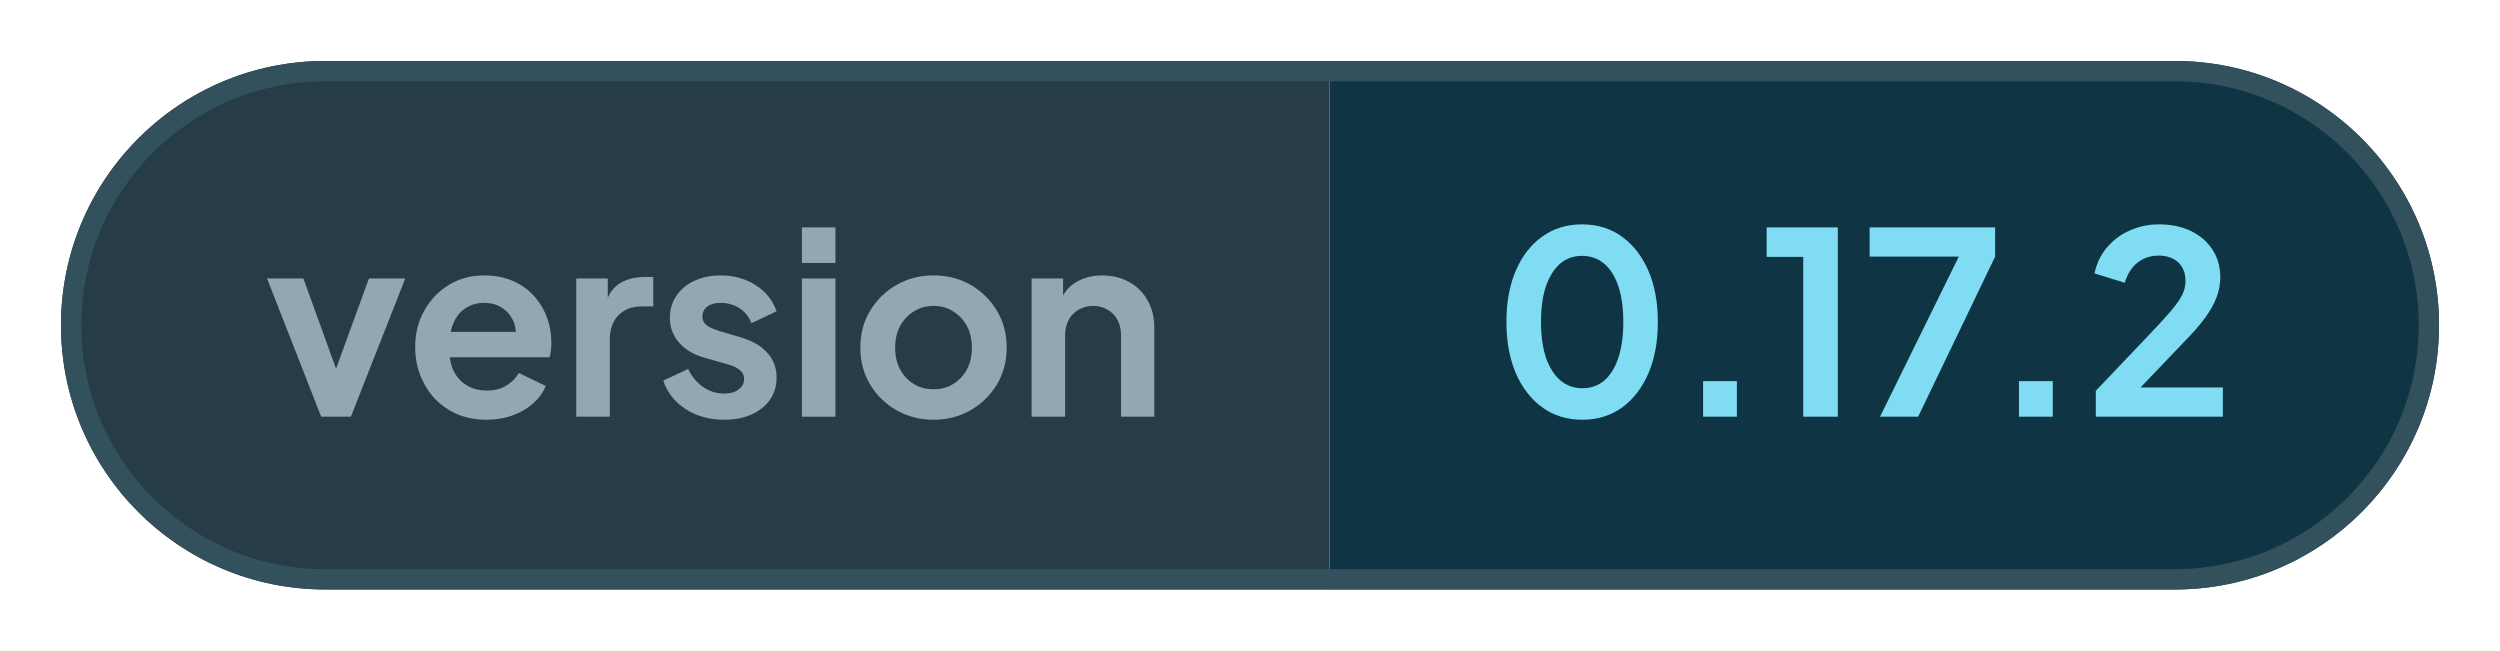
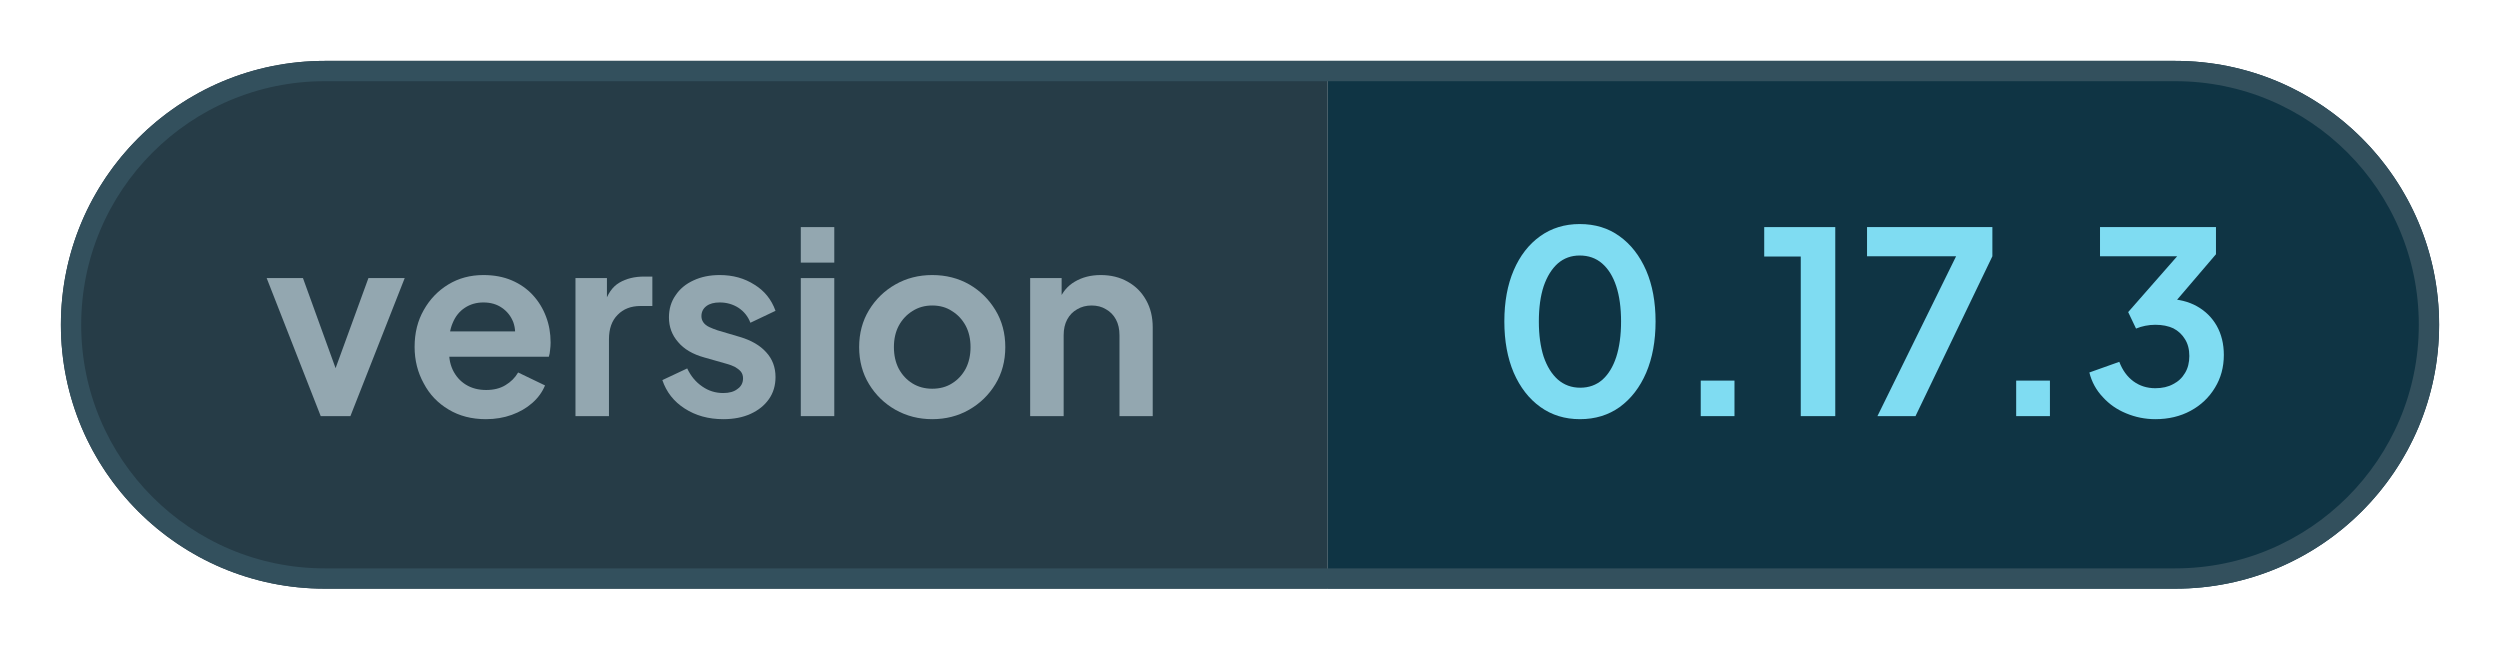
- <svg xmlns="http://www.w3.org/2000/svg" width="122.99" height="32" viewBox="0 0 122.99 32" role="img" aria-label="version: 0.17.2">
+ <svg xmlns="http://www.w3.org/2000/svg" width="123.16" height="32" viewBox="0 0 123.16 32" role="img" aria-label="version: 0.17.3">
  <defs>
    <clipPath id="pill">
-       <rect x="3" y="3" width="116.99" height="26" rx="13" />
+       <rect x="3" y="3" width="117.16" height="26" rx="13" />
    </clipPath>
  </defs>
  <g clip-path="url(#pill)">
    <rect x="3" y="3" width="62.41" height="26" fill="#263c47" />
-     <rect x="65.41" y="3" width="54.58" height="26" fill="#0f3444" />
+     <rect x="65.41" y="3" width="54.75" height="26" fill="#0f3444" />
  </g>
-   <rect x="3.5" y="3.5" width="115.99" height="25" rx="12.5" fill="none" stroke="#33505d" />
+   <rect x="3.5" y="3.5" width="116.16" height="25" rx="12.5" fill="none" stroke="#33505d" />
  <g fill="#93a7b0">
    <path transform="translate(13 20.5) scale(0.0125)" d="M224 0 11 -544H154L309 -116H256L412 -544H555L341 0Z" />
    <path transform="translate(19.95 20.5) scale(0.0125)" d="M319 12Q235 12 172 -26Q108 -64 74 -129Q38 -194 38 -273Q38 -355 74 -418Q110 -482 171 -519Q232 -556 309 -556Q372 -556 421 -535Q470 -514 504 -477Q538 -440 556 -392Q574 -345 574 -290Q574 -276 572 -261Q571 -246 567 -234H147V-334H493L430 -288Q440 -334 427 -370Q413 -406 382 -427Q352 -448 309 -448Q268 -448 236 -427Q204 -406 188 -367Q171 -328 175 -272Q170 -222 188 -183Q206 -145 240 -124Q274 -103 320 -103Q365 -103 396 -122Q428 -141 446 -172L552 -121Q536 -82 502 -52Q468 -22 421 -5Q374 12 319 12Z" />
    <path transform="translate(27.6 20.5) scale(0.0125)" d="M60 0V-544H184V-423L174 -441Q192 -502 233 -526Q274 -550 330 -550H363V-434H316Q260 -434 226 -399Q192 -365 192 -303V0Z" />
    <path transform="translate(32.28 20.5) scale(0.0125)" d="M268 12Q181 12 116 -30Q52 -71 28 -142L126 -188Q147 -143 185 -117Q222 -91 268 -91Q304 -91 324 -107Q346 -122 346 -149Q346 -165 337 -176Q328 -186 314 -194Q300 -201 282 -206L194 -231Q125 -250 90 -292Q54 -333 54 -389Q54 -439 80 -476Q105 -514 151 -535Q196 -556 254 -556Q332 -556 391 -518Q450 -482 474 -415L375 -368Q361 -405 328 -427Q295 -448 254 -448Q221 -448 202 -434Q182 -419 182 -394Q182 -380 190 -369Q198 -358 213 -351Q228 -344 246 -338L334 -312Q401 -292 437 -252Q474 -212 474 -154Q474 -104 448 -67Q422 -30 376 -9Q330 12 268 12Z" />
    <path transform="translate(38.7 20.5) scale(0.0125)" d="M60 0V-544H192V0ZM60 -605V-745H192V-605Z" />
    <path transform="translate(41.85 20.5) scale(0.0125)" d="M326 12Q247 12 181 -25Q116 -62 77 -126Q38 -190 38 -272Q38 -354 77 -418Q116 -482 181 -519Q246 -556 326 -556Q407 -556 472 -519Q536 -482 575 -418Q614 -354 614 -272Q614 -190 575 -126Q536 -62 471 -25Q406 12 326 12ZM326 -108Q371 -108 404 -129Q438 -150 458 -187Q477 -224 477 -272Q477 -320 458 -356Q438 -393 404 -414Q371 -436 326 -436Q282 -436 248 -414Q214 -393 194 -356Q175 -320 175 -272Q175 -224 194 -187Q214 -150 248 -129Q282 -108 326 -108Z" />
    <path transform="translate(50 20.5) scale(0.0125)" d="M60 0V-544H184V-436L174 -456Q193 -505 236 -530Q280 -556 338 -556Q398 -556 444 -530Q491 -504 517 -457Q543 -411 543 -350V0H412V-319Q412 -355 398 -381Q384 -407 359 -421Q335 -436 302 -436Q270 -436 245 -421Q220 -407 206 -381Q192 -355 192 -319V0Z" />
  </g>
  <g fill="#7fdcf2">
    <path transform="translate(73.41 20.5) scale(0.0125)" d="M354 12Q265 12 198 -36Q131 -84 93 -171Q56 -258 56 -373Q56 -489 93 -575Q130 -661 197 -709Q264 -757 353 -757Q444 -757 510 -709Q577 -661 615 -574Q652 -488 652 -373Q652 -258 615 -171Q578 -85 511 -36Q444 12 354 12ZM355 -112Q406 -112 442 -143Q478 -175 497 -233Q516 -292 516 -373Q516 -454 497 -512Q478 -570 441 -602Q405 -633 353 -633Q303 -633 267 -602Q231 -570 211 -512Q192 -454 192 -373Q192 -293 211 -234Q231 -176 267 -144Q304 -112 355 -112Z" />
    <path transform="translate(82.26 20.5) scale(0.0125)" d="M122 0V-140H255V0Z" />
    <path transform="translate(86.55 20.5) scale(0.0125)" d="M173 0V-629H29V-745H309V0Z" />
    <path transform="translate(91.59 20.5) scale(0.0125)" d="M72 0 382 -630H31V-745H525V-630L222 0Z" />
    <path transform="translate(97.8 20.5) scale(0.0125)" d="M122 0V-140H255V0Z" />
-     <path transform="translate(102.53 20.5) scale(0.0125)" d="M46 0V-102L248 -314Q308 -377 340 -414Q372 -452 386 -479Q399 -506 399 -534Q399 -581 370 -608Q340 -634 294 -634Q246 -634 211 -607Q176 -580 160 -527L41 -564Q53 -623 90 -666Q127 -710 180 -733Q234 -757 294 -757Q366 -757 420 -731Q475 -704 505 -658Q536 -610 536 -548Q536 -508 521 -469Q506 -430 476 -389Q446 -348 398 -299L222 -115H546V0Z" />
+     <path transform="translate(102.53 20.5) scale(0.0125)" d="M292 12Q232 12 177 -11Q123 -33 85 -75Q46 -116 32 -172L150 -214Q169 -164 206 -137Q243 -110 292 -110Q333 -110 362 -126Q392 -141 409 -170Q426 -198 426 -237Q426 -276 409 -303Q392 -331 363 -346Q333 -360 292 -360Q272 -360 252 -356Q232 -352 216 -345L185 -410L378 -630H74V-745H531V-638L337 -411L338 -462Q406 -461 456 -433Q506 -405 534 -356Q562 -306 562 -241Q562 -169 527 -112Q492 -54 431 -21Q370 12 292 12Z" />
  </g>
</svg>
